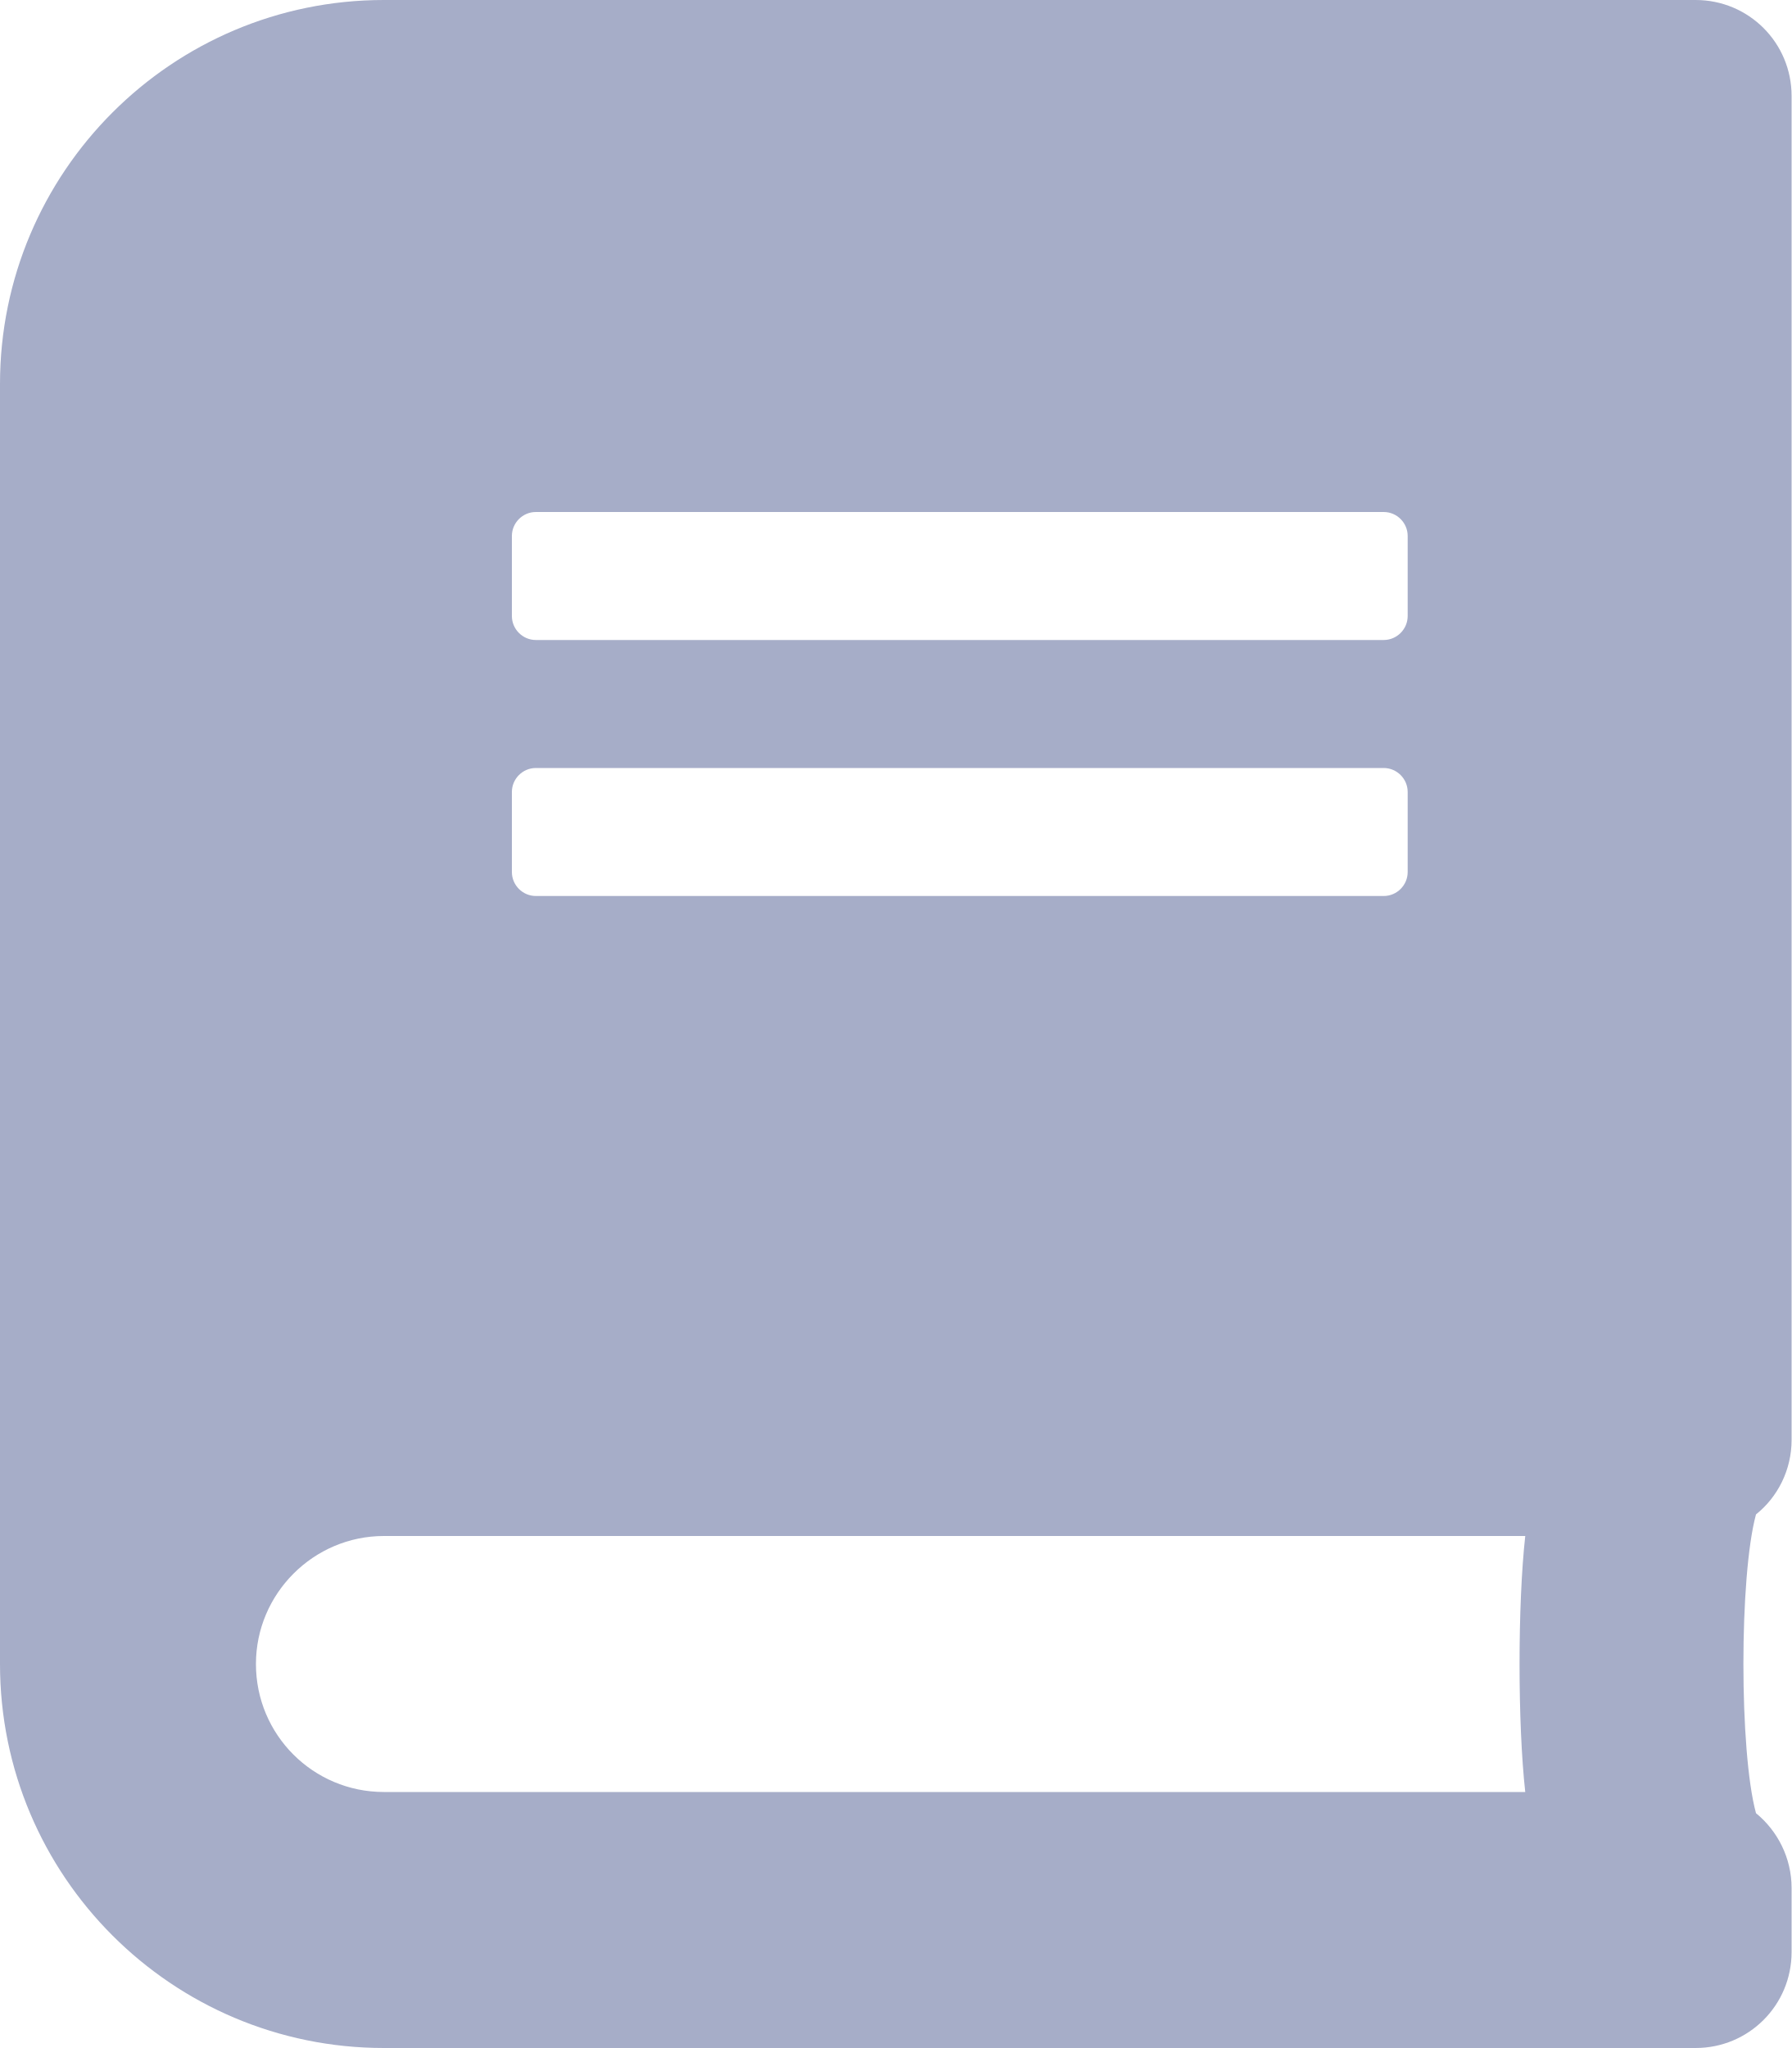
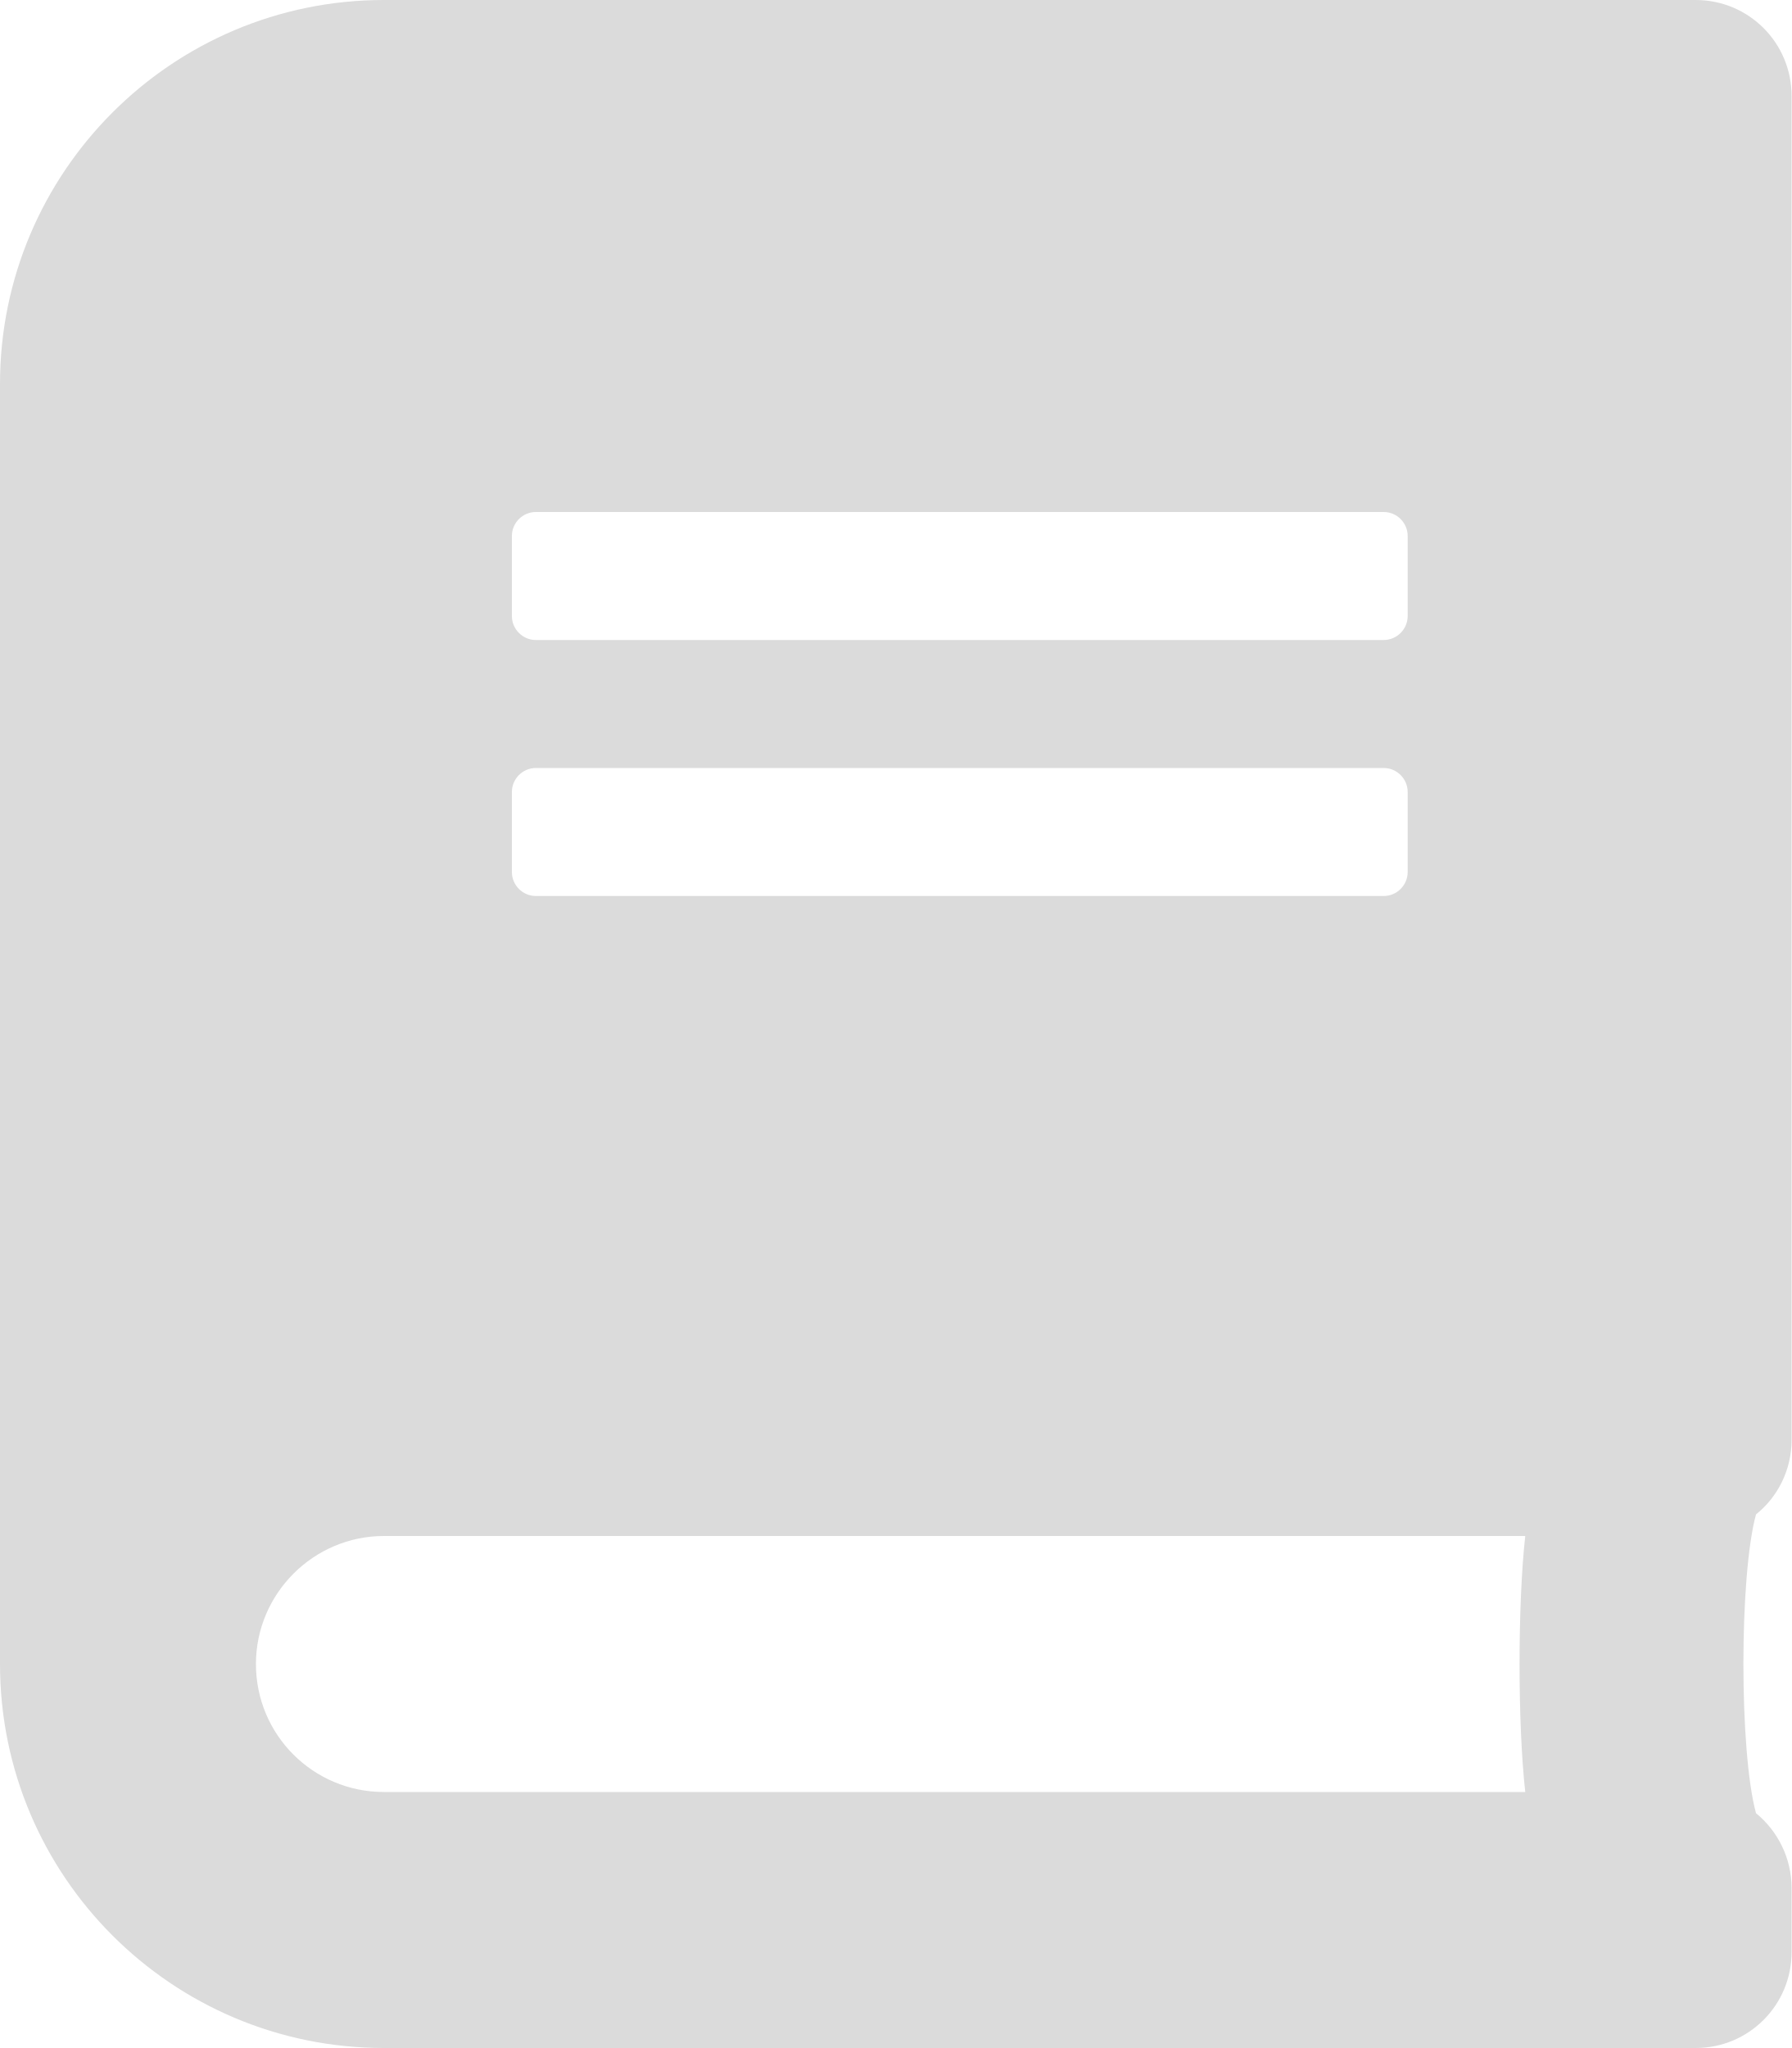
<svg xmlns="http://www.w3.org/2000/svg" viewBox="0 0 448 512">
-   <path d="M448 360V24c0-13.3-10.7-24-24-24H96C43 0 0 43 0 96v320c0 53 43 96 96 96h328c13.3 0 24-10.7 24-24v-16c0-7.5-3.5-14.3-8.9-18.7-4.2-15.4-4.2-59.3 0-74.7 5.4-4.3 8.9-11.1 8.9-18.6zM128 134c0-3.3 2.7-6 6-6h212c3.3 0 6 2.7 6 6v20c0 3.3-2.7 6-6 6H134c-3.3 0-6-2.7-6-6v-20zm0 64c0-3.3 2.7-6 6-6h212c3.3 0 6 2.7 6 6v20c0 3.3-2.7 6-6 6H134c-3.3 0-6-2.7-6-6v-20zm253.4 250H96c-17.7 0-32-14.3-32-32 0-17.6 14.4-32 32-32h285.4c-1.9 17.1-1.9 46.9 0 64z" fill="#a6adc8" />
+   <path d="M448 360V24c0-13.3-10.7-24-24-24H96C43 0 0 43 0 96v320c0 53 43 96 96 96h328c13.3 0 24-10.7 24-24v-16c0-7.5-3.5-14.3-8.9-18.7-4.2-15.4-4.2-59.3 0-74.7 5.4-4.3 8.9-11.1 8.9-18.6zM128 134c0-3.3 2.7-6 6-6h212c3.3 0 6 2.7 6 6v20c0 3.3-2.7 6-6 6H134c-3.3 0-6-2.7-6-6v-20zm0 64c0-3.3 2.7-6 6-6h212c3.3 0 6 2.7 6 6v20c0 3.3-2.7 6-6 6H134c-3.3 0-6-2.7-6-6v-20zm253.4 250H96c-17.7 0-32-14.3-32-32 0-17.6 14.4-32 32-32h285.4c-1.9 17.1-1.9 46.9 0 64z" fill="#dbdbdb" />
</svg>
